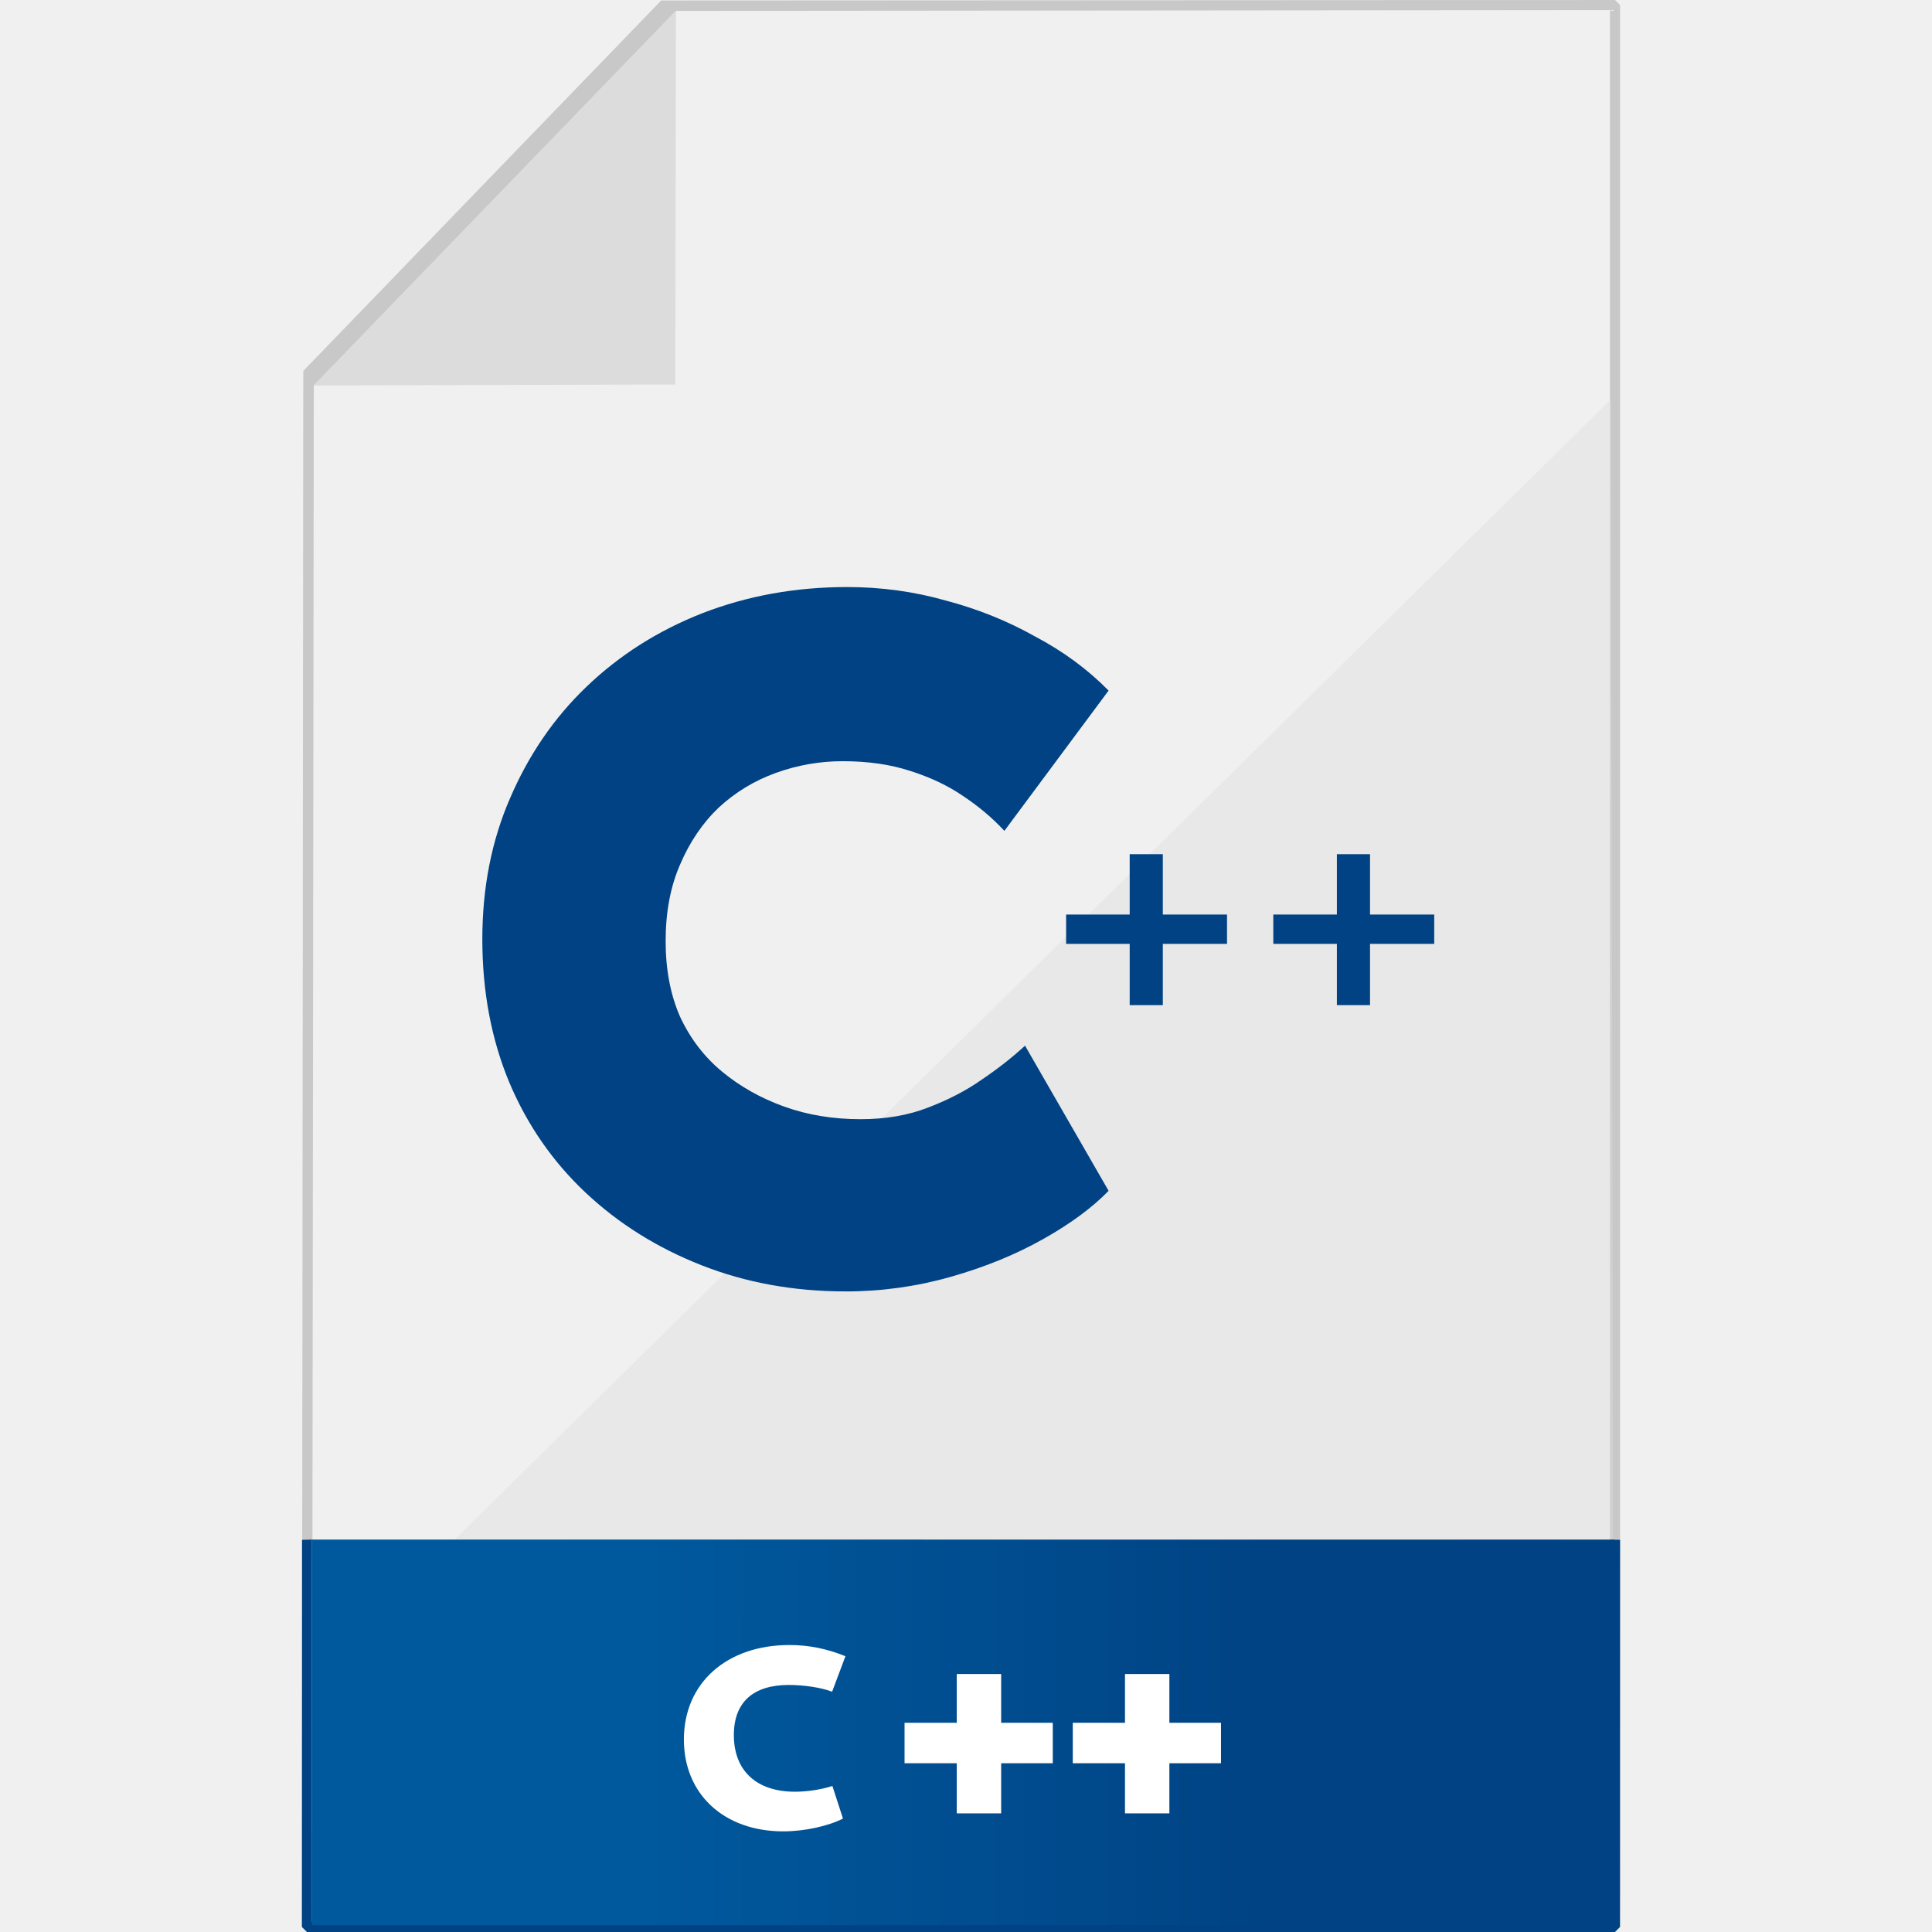
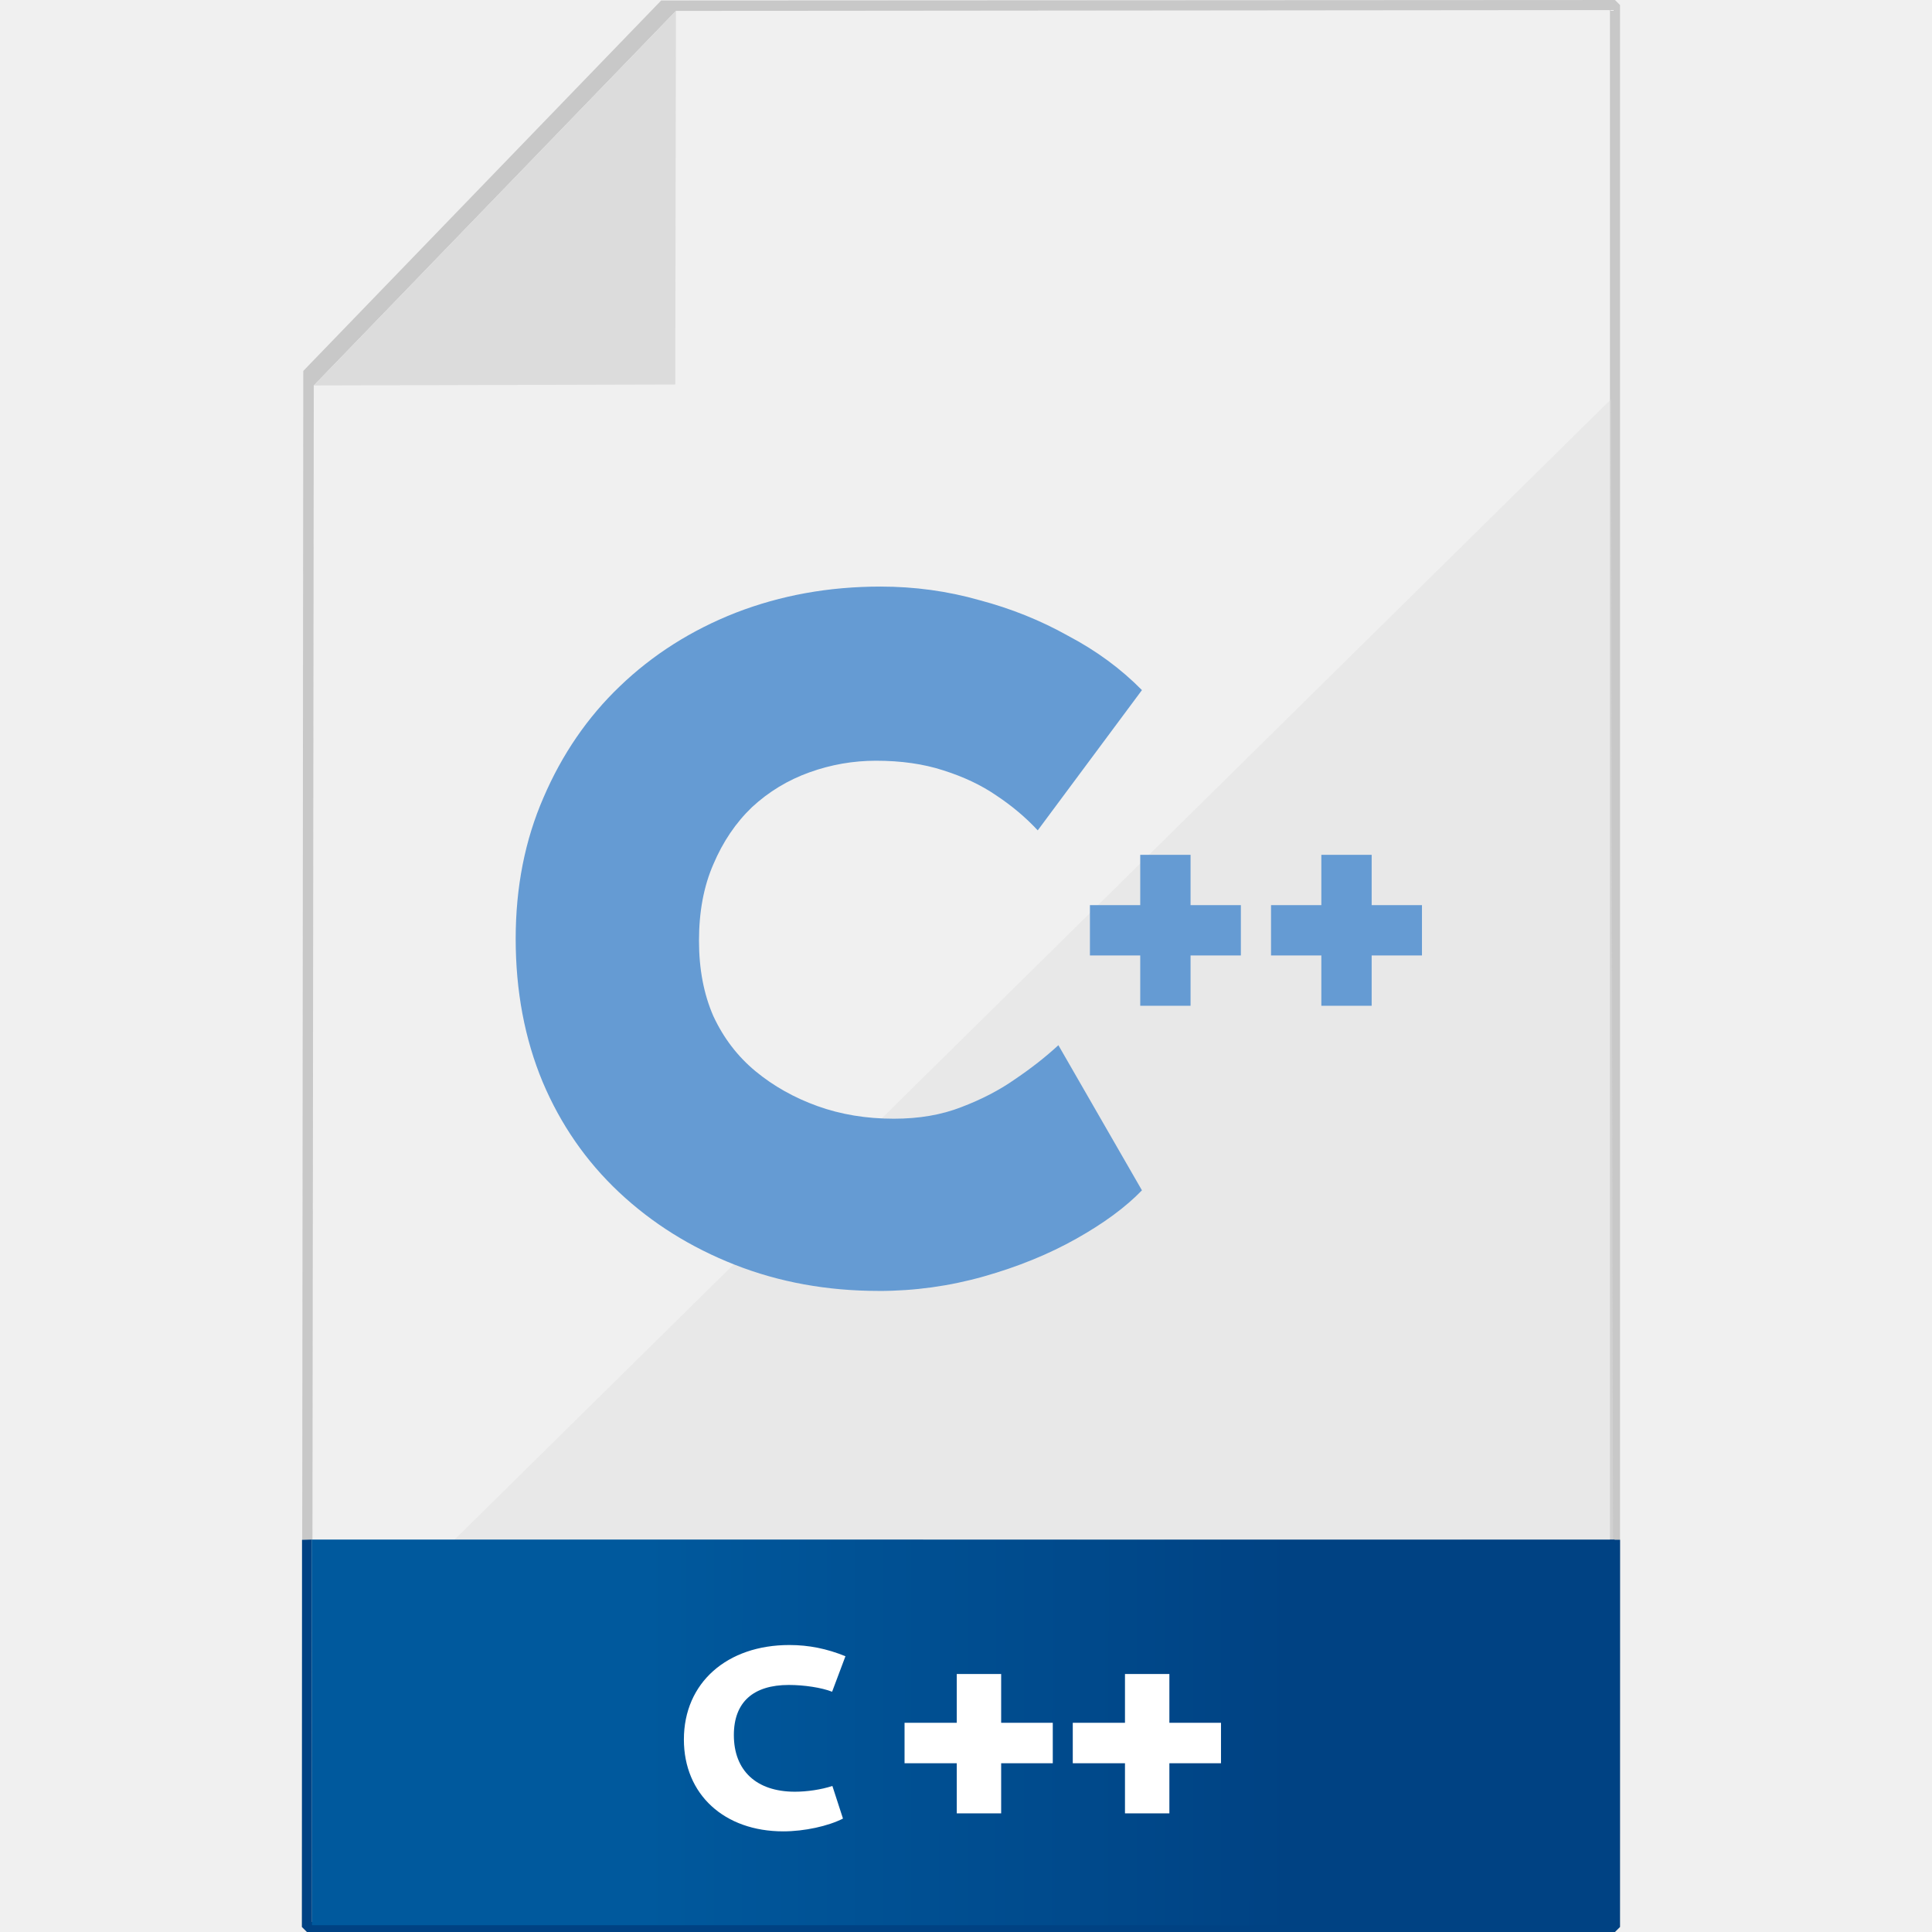
<svg xmlns="http://www.w3.org/2000/svg" xmlns:xlink="http://www.w3.org/1999/xlink" width="192" height="192" viewBox="0 0 50.8 50.8" version="1.1" id="svg1420">
  <defs id="defs1414">
    <linearGradient id="linearGradient971">
      <stop style="stop-color:#00599d;stop-opacity:1" offset="0" id="stop967" />
      <stop style="stop-color:#004283;stop-opacity:1" offset="1" id="stop969" />
    </linearGradient>
    <linearGradient id="linearGradient2207">
      <stop style="stop-color:#f24f47;stop-opacity:1" offset="0" id="stop2203" />
      <stop style="stop-color:#dd2e25;stop-opacity:1" offset="1" id="stop2205" />
    </linearGradient>
    <linearGradient xlink:href="#linearGradient2207" id="linearGradient2209" x1="-7.884" y1="29.337" x2="26.257" y2="29.337" gradientUnits="userSpaceOnUse" />
    <linearGradient xlink:href="#linearGradient2207" id="linearGradient2216" gradientUnits="userSpaceOnUse" x1="0.814" y1="28.632" x2="22.984" y2="28.021" gradientTransform="matrix(1.003558,0,0,1.008444,-0.01857073,-0.2052796)" />
    <linearGradient xlink:href="#linearGradient2207" id="linearGradient2276" gradientUnits="userSpaceOnUse" gradientTransform="matrix(1.003499,0,0,1.008355,20.34638,18.33469)" x1="0.814" y1="28.632" x2="17.795" y2="28.647" />
    <linearGradient xlink:href="#linearGradient971" id="linearGradient2590" gradientUnits="userSpaceOnUse" gradientTransform="matrix(1.003499,0,0,1.008355,20.34638,18.33469)" x1="0.814" y1="28.632" x2="17.795" y2="28.647" />
  </defs>
  <g id="layer1">
    <g id="g2588" transform="matrix(0.9999928,0,0,1,-4.240346,-2.365782)" style="stroke-width:1">
      <g id="g2573" style="stroke-width:1">
        <path style="color:#000000;font-style:normal;font-variant:normal;font-weight:normal;font-stretch:normal;font-size:medium;line-height:normal;font-family:sans-serif;font-variant-ligatures:normal;font-variant-position:normal;font-variant-caps:normal;font-variant-numeric:normal;font-variant-alternates:normal;font-variant-east-asian:normal;font-feature-settings:normal;font-variation-settings:normal;text-indent:0;text-align:start;text-decoration:none;text-decoration-line:none;text-decoration-style:solid;text-decoration-color:#000000;letter-spacing:normal;word-spacing:normal;text-transform:none;writing-mode:lr-tb;direction:ltr;text-orientation:mixed;dominant-baseline:auto;baseline-shift:baseline;text-anchor:start;white-space:normal;shape-padding:0;shape-margin:0;inline-size:0;clip-rule:nonzero;display:inline;overflow:visible;visibility:visible;isolation:auto;mix-blend-mode:normal;color-interpolation:sRGB;color-interpolation-filters:linearRGB;solid-color:#000000;solid-opacity:1;vector-effect:none;fill:#f0f0f0;fill-opacity:1;fill-rule:nonzero;stroke:none;stroke-width:0.265;stroke-linecap:round;stroke-linejoin:bevel;stroke-miterlimit:4;stroke-dasharray:none;stroke-dashoffset:0;stroke-opacity:1;color-rendering:auto;image-rendering:auto;shape-rendering:auto;text-rendering:auto;enable-background:accumulate;stop-color:#000000" d="m 21.625,2.379 v 0 L 46.573,2.366 V 52.902 H 12.178 l 0.038,-40.784 z" id="path2085" />
        <path style="color:#000000;font-style:normal;font-variant:normal;font-weight:normal;font-stretch:normal;font-size:medium;line-height:normal;font-family:sans-serif;font-variant-ligatures:normal;font-variant-position:normal;font-variant-caps:normal;font-variant-numeric:normal;font-variant-alternates:normal;font-variant-east-asian:normal;font-feature-settings:normal;font-variation-settings:normal;text-indent:0;text-align:start;text-decoration:none;text-decoration-line:none;text-decoration-style:solid;text-decoration-color:#000000;letter-spacing:normal;word-spacing:normal;text-transform:none;writing-mode:lr-tb;direction:ltr;text-orientation:mixed;dominant-baseline:auto;baseline-shift:baseline;text-anchor:start;white-space:normal;shape-padding:0;shape-margin:0;inline-size:0;clip-rule:nonzero;display:inline;overflow:visible;visibility:visible;isolation:auto;mix-blend-mode:normal;color-interpolation:sRGB;color-interpolation-filters:linearRGB;solid-color:#000000;solid-opacity:1;vector-effect:none;fill:#c7c7c7;fill-opacity:0.969;fill-rule:nonzero;stroke:none;stroke-width:1;stroke-linecap:round;stroke-linejoin:bevel;stroke-miterlimit:4;stroke-dasharray:none;stroke-dashoffset:0;stroke-opacity:1;color-rendering:auto;image-rendering:auto;shape-rendering:auto;text-rendering:auto;enable-background:accumulate;stop-color:#000000" d="m 21.625,2.379 -9.41,9.74 v 0 l -0.037,40.917 0.132,0.131 H 46.705 L 46.838,53.035 V 2.499 L 46.705,2.366 Z m 0.388,0.273 v 0 L 46.573,2.63 V 52.902 H 12.444 l 0.047,-40.401 z" id="path2087" />
        <g id="path2145" style="opacity:1;stroke-width:1" transform="translate(-0.3340042,-0.6357305)">
          <path style="color:#000000;font-style:normal;font-variant:normal;font-weight:normal;font-stretch:normal;font-size:medium;line-height:normal;font-family:sans-serif;font-variant-ligatures:normal;font-variant-position:normal;font-variant-caps:normal;font-variant-numeric:normal;font-variant-alternates:normal;font-variant-east-asian:normal;font-feature-settings:normal;font-variation-settings:normal;text-indent:0;text-align:start;text-decoration:none;text-decoration-line:none;text-decoration-style:solid;text-decoration-color:#000000;letter-spacing:normal;word-spacing:normal;text-transform:none;writing-mode:lr-tb;direction:ltr;text-orientation:mixed;dominant-baseline:auto;baseline-shift:baseline;text-anchor:start;white-space:normal;shape-padding:0;shape-margin:0;inline-size:0;clip-rule:nonzero;display:inline;overflow:visible;visibility:visible;isolation:auto;mix-blend-mode:normal;color-interpolation:sRGB;color-interpolation-filters:linearRGB;solid-color:#000000;solid-opacity:1;vector-effect:none;fill:#dcdcdc;fill-opacity:1;fill-rule:nonzero;stroke:none;stroke-width:0.265;stroke-linecap:round;stroke-linejoin:bevel;stroke-miterlimit:4;stroke-dasharray:none;stroke-dashoffset:0;stroke-opacity:0.969;color-rendering:auto;image-rendering:auto;shape-rendering:auto;text-rendering:auto;enable-background:accumulate;stop-color:#000000;stop-opacity:1" d="m 22.33,13.112 -9.505,0.025 9.523,-9.849 z" id="path2150" />
        </g>
      </g>
      <path id="path2246" style="opacity:0.4;fill:#dcdcdc;fill-opacity:1;stroke:none;stroke-width:1.058;stroke-linecap:round;stroke-linejoin:bevel;stroke-miterlimit:4;stroke-dasharray:none;stroke-opacity:0.969" d="M 46.655,42.849 16.008,43.03 46.6,12.864 Z" />
      <g id="g2490" style="stroke-width:1">
        <g id="rect2154" style="opacity:1;stroke-width:1;stroke-miterlimit:4;stroke-dasharray:none" transform="matrix(0.999941,0,0,0.9999113,20.32544,18.53992)">
          <path style="color:#000000;font-style:normal;font-variant:normal;font-weight:normal;font-stretch:normal;font-size:medium;line-height:normal;font-family:sans-serif;font-variant-ligatures:normal;font-variant-position:normal;font-variant-caps:normal;font-variant-numeric:normal;font-variant-alternates:normal;font-variant-east-asian:normal;font-feature-settings:normal;font-variation-settings:normal;text-indent:0;text-align:start;text-decoration:none;text-decoration-line:none;text-decoration-style:solid;text-decoration-color:#000000;letter-spacing:normal;word-spacing:normal;text-transform:none;writing-mode:lr-tb;direction:ltr;text-orientation:mixed;dominant-baseline:auto;baseline-shift:baseline;text-anchor:start;white-space:normal;shape-padding:0;shape-margin:0;inline-size:0;clip-rule:nonzero;display:inline;overflow:visible;visibility:visible;isolation:auto;mix-blend-mode:normal;color-interpolation:sRGB;color-interpolation-filters:linearRGB;solid-color:#000000;solid-opacity:1;vector-effect:none;fill:#004283;fill-opacity:1;fill-rule:nonzero;stroke:none;stroke-width:1;stroke-linecap:round;stroke-linejoin:bevel;stroke-miterlimit:4;stroke-dasharray:none;stroke-dashoffset:0;stroke-opacity:1;color-rendering:auto;image-rendering:auto;shape-rendering:auto;text-rendering:auto;enable-background:accumulate;stop-color:#000000" d="m -7.891,24.309 -0.253,0.008 -0.003,10.179 0.133,0.133 H 26.38 l 0.133,-0.133 0.002,-10.181 v 0 z m 0,0 34.14,0.002 -6.58e-4,10.054 H -7.882 Z" id="path2161" />
        </g>
        <path style="color:#000000;font-style:normal;font-variant:normal;font-weight:normal;font-stretch:normal;font-size:medium;line-height:normal;font-family:sans-serif;font-variant-ligatures:normal;font-variant-position:normal;font-variant-caps:normal;font-variant-numeric:normal;font-variant-alternates:normal;font-variant-east-asian:normal;font-feature-settings:normal;font-variation-settings:normal;text-indent:0;text-align:start;text-decoration:none;text-decoration-line:none;text-decoration-style:solid;text-decoration-color:#000000;letter-spacing:normal;word-spacing:normal;text-transform:none;writing-mode:lr-tb;direction:ltr;text-orientation:mixed;dominant-baseline:auto;baseline-shift:baseline;text-anchor:start;white-space:normal;shape-padding:0;shape-margin:0;inline-size:0;clip-rule:nonzero;display:inline;overflow:visible;visibility:visible;isolation:auto;mix-blend-mode:normal;color-interpolation:sRGB;color-interpolation-filters:linearRGB;solid-color:#000000;solid-opacity:1;vector-effect:none;fill:url(#linearGradient2590);fill-opacity:1;fill-rule:nonzero;stroke:none;stroke-width:1;stroke-linecap:round;stroke-linejoin:bevel;stroke-miterlimit:4;stroke-dasharray:none;stroke-dashoffset:0;stroke-opacity:1;color-rendering:auto;image-rendering:auto;shape-rendering:auto;text-rendering:auto;enable-background:accumulate;stop-color:#000000" d="m 12.435,42.847 34.26,0.002 -6.6e-4,10.138 H 12.444 Z" id="path2159" />
      </g>
      <g aria-label="C ++" transform="matrix(1.031311,0,0,0.9696399,0.3795287,-0.0065084)" id="text2959" style="font-style:normal;font-weight:normal;font-size:28.309px;line-height:1.25;font-family:sans-serif;fill:#000000;fill-opacity:1;stroke:none;stroke-width:0.265">
        <path d="m 23.714,52.108 c 0.538,0 1.147,-0.142 1.522,-0.347 L 24.966,50.877 c -0.283,0.099 -0.644,0.156 -0.955,0.156 -0.991,0 -1.557,-0.58 -1.557,-1.536 0,-0.899 0.502,-1.359 1.401,-1.359 0.389,0 0.835,0.071 1.104,0.184 l 0.34,-0.963 C 24.825,47.154 24.365,47.055 23.869,47.055 c -1.585,0 -2.689,1.019 -2.689,2.562 0,1.493 1.033,2.491 2.534,2.491 z" style="font-style:normal;font-variant:normal;font-weight:800;font-stretch:normal;font-size:7.077px;font-family:Cantarell;-inkscape-font-specification:'Cantarell Ultra-Bold';fill:#ffffff;stroke-width:0.265" id="path980" />
        <path d="m 28.137,51.62 h 1.132 v -1.359 h 1.316 v -1.097 h -1.316 v -1.323 h -1.132 v 1.323 h -1.331 v 1.097 h 1.331 z" style="font-style:normal;font-variant:normal;font-weight:800;font-stretch:normal;font-size:7.077px;font-family:Cantarell;-inkscape-font-specification:'Cantarell Ultra-Bold';fill:#ffffff;stroke-width:0.265" id="path982" />
        <path d="m 32.426,51.62 h 1.132 v -1.359 h 1.316 v -1.097 h -1.316 v -1.323 h -1.132 v 1.323 h -1.331 v 1.097 h 1.331 z" style="font-style:normal;font-variant:normal;font-weight:800;font-stretch:normal;font-size:7.077px;font-family:Cantarell;-inkscape-font-specification:'Cantarell Ultra-Bold';fill:#ffffff;stroke-width:0.265" id="path984" />
      </g>
-       <g aria-label="C++" id="text853" style="font-style:normal;font-weight:normal;font-size:10.583px;line-height:1.25;font-family:sans-serif;fill:#004283;fill-opacity:1;stroke:none;stroke-width:0.265" transform="translate(0.5137833,0.05876359)">
-         <path d="m 25.954,36.263 q -2.032,0 -3.78,-0.687 -1.748,-0.687 -3.048,-1.908 -1.299,-1.221 -2.008,-2.9 -0.709,-1.705 -0.709,-3.765 0,-2.035 0.732,-3.714 0.732,-1.705 2.008,-2.926 1.299,-1.247 3.048,-1.933 1.772,-0.687 3.804,-0.687 1.347,0 2.599,0.356 1.252,0.331 2.339,0.941 1.11,0.585 1.937,1.425 L 30.136,24.153 q -0.473,-0.509 -1.087,-0.916 -0.591,-0.407 -1.394,-0.661 -0.78,-0.254 -1.772,-0.254 -0.898,0 -1.748,0.305 -0.851,0.305 -1.512,0.916 -0.638,0.611 -1.016,1.501 -0.378,0.865 -0.378,2.01 0,1.119 0.378,1.984 0.402,0.865 1.11,1.45 0.709,0.585 1.63,0.916 0.921,0.331 2.008,0.331 0.992,0 1.772,-0.305 0.803,-0.305 1.418,-0.738 0.638,-0.432 1.134,-0.89 l 2.197,3.816 q -0.638,0.661 -1.725,1.272 -1.087,0.611 -2.433,0.992 -1.347,0.382 -2.764,0.382 z" style="font-style:normal;font-variant:normal;font-weight:800;font-stretch:normal;font-family:'Lexend Exa';-inkscape-font-specification:'Lexend Exa Ultra-Bold';fill:#004283;fill-opacity:1;stroke-width:0.265" id="path973" />
-         <path d="M 31.759,27.125 V 26.354 h 4.231 v 0.771 z m 1.672,1.611 v -3.969 h 0.871 v 3.969 z" style="font-style:normal;font-variant:normal;font-weight:normal;font-stretch:normal;font-family:'Lexend Exa';-inkscape-font-specification:'Lexend Exa';fill:#004283;fill-opacity:1;stroke-width:0.265" id="path975" />
-         <path d="M 37.207,27.125 V 26.354 h 4.231 v 0.771 z m 1.672,1.611 v -3.969 h 0.871 v 3.969 z" style="font-style:normal;font-variant:normal;font-weight:normal;font-stretch:normal;font-family:'Lexend Exa';-inkscape-font-specification:'Lexend Exa';fill:#004283;fill-opacity:1;stroke-width:0.265" id="path977" />
+       <g id="g982" transform="translate(0.8769911,-0.01246702)">
+         <g aria-label="C++" id="text853" style="font-style:normal;font-weight:normal;font-size:10.583px;line-height:1.25;font-family:sans-serif;fill:#659bd3;fill-opacity:1;stroke:none;stroke-width:0.265" transform="translate(0.5137833,0.05876359)">
+           <path d="m 25.954,36.263 q -2.032,0 -3.78,-0.687 -1.748,-0.687 -3.048,-1.908 -1.299,-1.221 -2.008,-2.9 -0.709,-1.705 -0.709,-3.765 0,-2.035 0.732,-3.714 0.732,-1.705 2.008,-2.926 1.299,-1.247 3.048,-1.933 1.772,-0.687 3.804,-0.687 1.347,0 2.599,0.356 1.252,0.331 2.339,0.941 1.11,0.585 1.937,1.425 L 30.136,24.153 q -0.473,-0.509 -1.087,-0.916 -0.591,-0.407 -1.394,-0.661 -0.78,-0.254 -1.772,-0.254 -0.898,0 -1.748,0.305 -0.851,0.305 -1.512,0.916 -0.638,0.611 -1.016,1.501 -0.378,0.865 -0.378,2.01 0,1.119 0.378,1.984 0.402,0.865 1.11,1.45 0.709,0.585 1.63,0.916 0.921,0.331 2.008,0.331 0.992,0 1.772,-0.305 0.803,-0.305 1.418,-0.738 0.638,-0.432 1.134,-0.89 l 2.197,3.816 q -0.638,0.661 -1.725,1.272 -1.087,0.611 -2.433,0.992 -1.347,0.382 -2.764,0.382 z" style="font-style:normal;font-variant:normal;font-weight:800;font-stretch:normal;font-family:'Lexend Exa';-inkscape-font-specification:'Lexend Exa Ultra-Bold';fill:#659bd3;fill-opacity:1;stroke-width:0.265" id="path973" />
+         </g>
+         <path d="m 32.022,27.501 v -1.323 h 3.969 v 1.323 z m 1.323,1.323 v -3.969 h 1.323 v 3.969 z" style="font-style:normal;font-variant:normal;font-weight:normal;font-stretch:normal;font-size:10.583px;line-height:1.25;font-family:'Lexend Exa';-inkscape-font-specification:'Lexend Exa';fill:#659bd3;fill-opacity:1;stroke:none;stroke-width:0.265" id="path975" />
+         <path d="m 36.784,27.501 v -1.323 h 3.969 v 1.323 z m 1.323,1.323 v -3.969 h 1.323 v 3.969 z" style="font-style:normal;font-variant:normal;font-weight:normal;font-stretch:normal;font-size:10.583px;line-height:1.25;font-family:'Lexend Exa';-inkscape-font-specification:'Lexend Exa';fill:#659bd3;fill-opacity:1;stroke:none;stroke-width:0.265" id="path975-3" />
      </g>
    </g>
  </g>
</svg>
